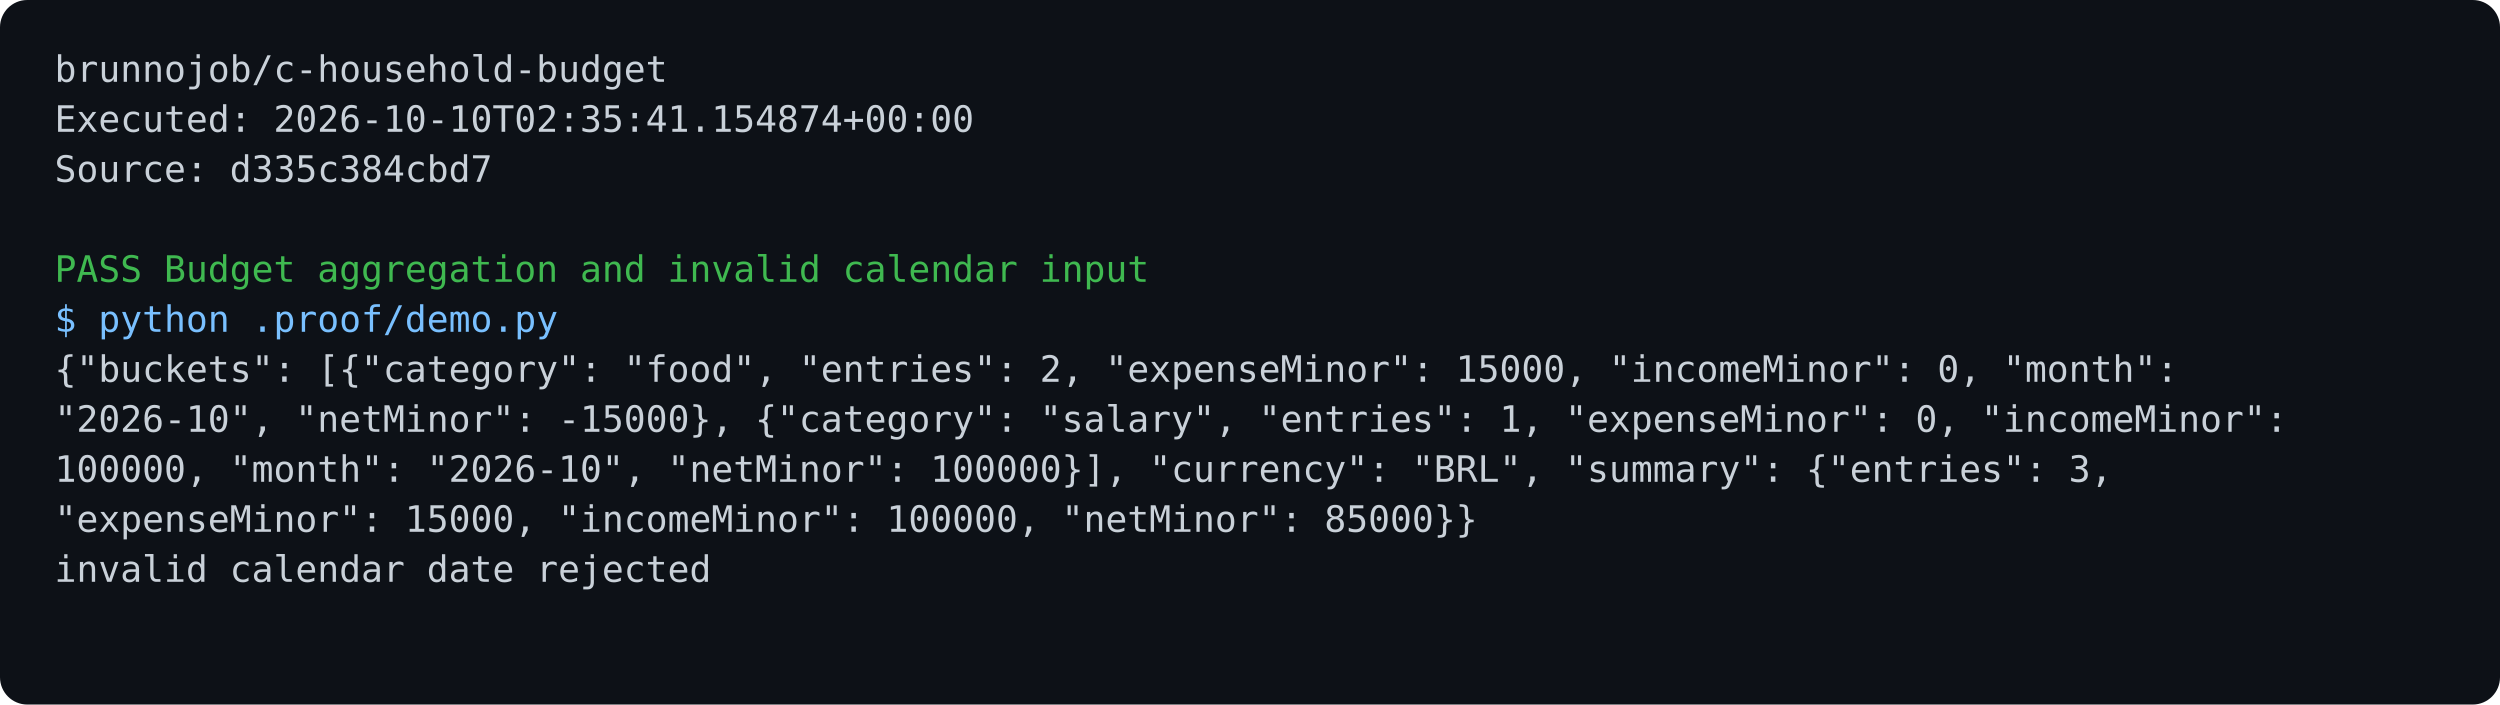
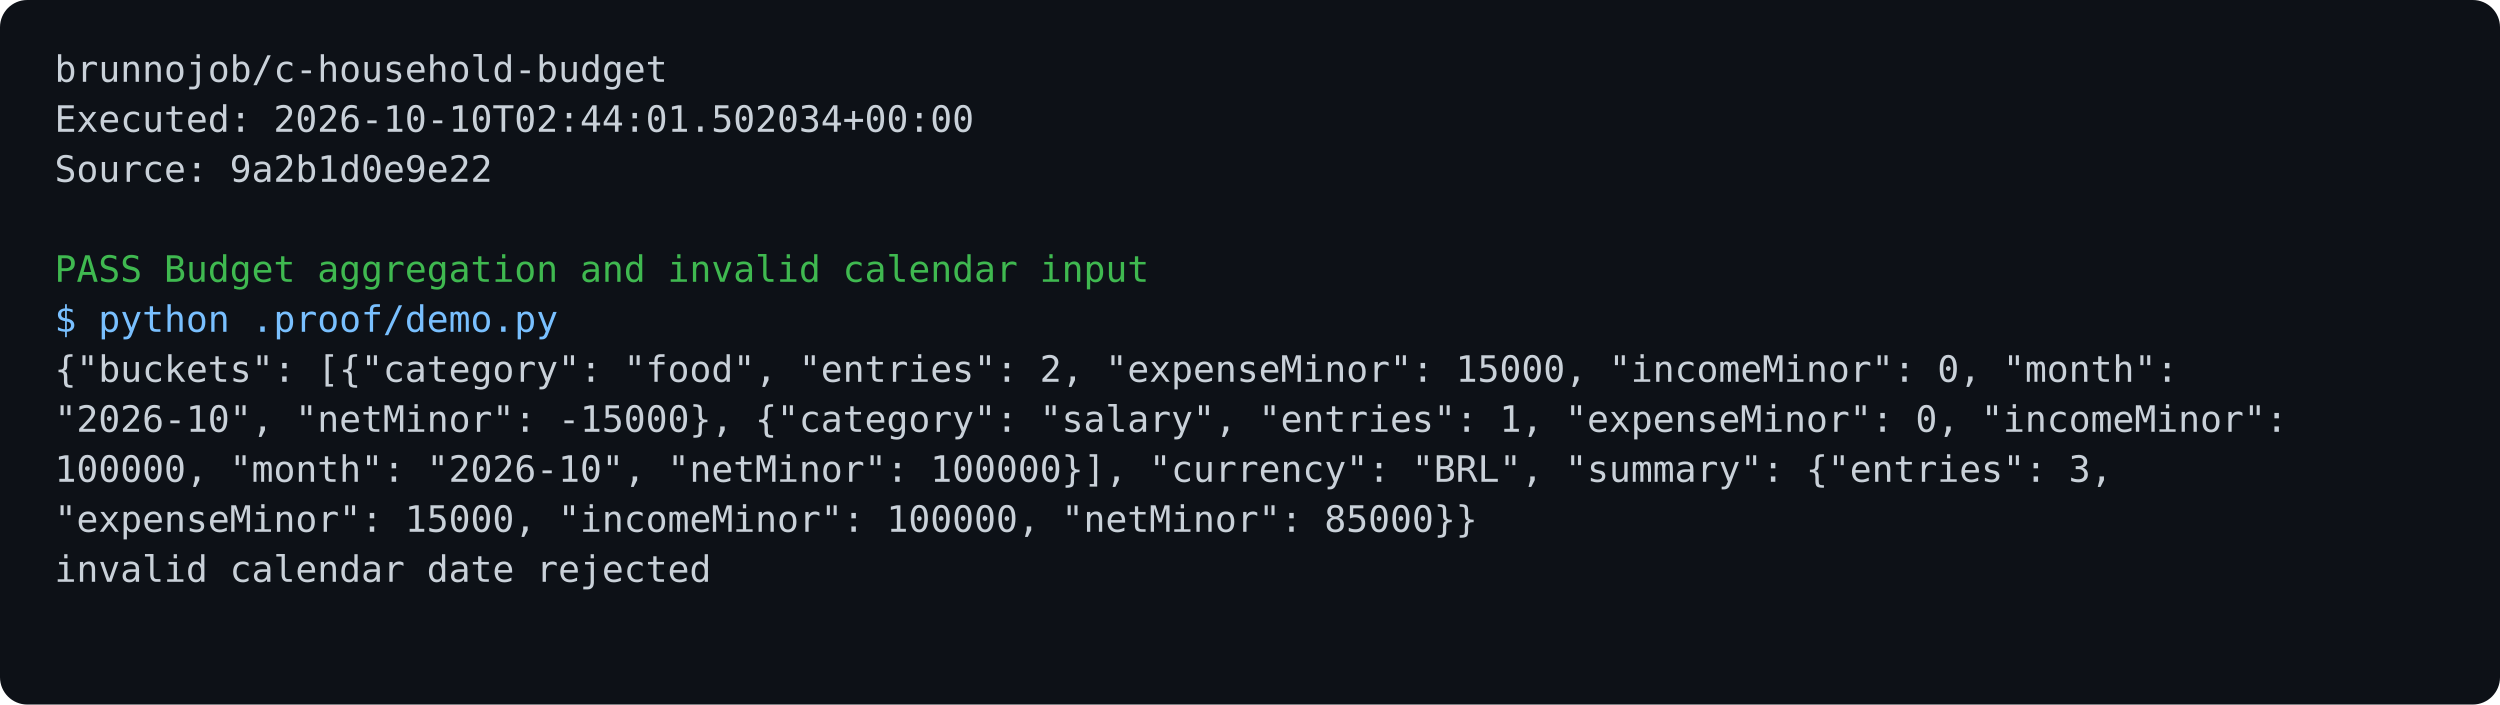
<svg xmlns="http://www.w3.org/2000/svg" width="1100" height="310" viewBox="0 0 1100 310">
  <rect width="1100" height="310" rx="12" fill="#0d1117" />
  <g font-family="monospace" font-size="16">
    <text x="24" y="36" fill="#c9d1d9">brunnojob/c-household-budget</text>
-     <text x="24" y="58" fill="#c9d1d9">Executed: 2026-10-10T02:35:41.154874+00:00</text>
-     <text x="24" y="80" fill="#c9d1d9">Source: d335c384cbd7</text>
+     <text x="24" y="58" fill="#c9d1d9">Executed: 2026-10-10T02:44:01.502034+00:00</text>
+     <text x="24" y="80" fill="#c9d1d9">Source: 9a2b1d0e9e22</text>
    <text x="24" y="102" fill="#c9d1d9" />
    <text x="24" y="124" fill="#3fb950">PASS Budget aggregation and invalid calendar input</text>
    <text x="24" y="146" fill="#79c0ff">$ python .proof/demo.py</text>
    <text x="24" y="168" fill="#c9d1d9">{"buckets": [{"category": "food", "entries": 2, "expenseMinor": 15000, "incomeMinor": 0, "month": </text>
    <text x="24" y="190" fill="#c9d1d9">"2026-10", "netMinor": -15000}, {"category": "salary", "entries": 1, "expenseMinor": 0, "incomeMinor": </text>
    <text x="24" y="212" fill="#c9d1d9">100000, "month": "2026-10", "netMinor": 100000}], "currency": "BRL", "summary": {"entries": 3, </text>
    <text x="24" y="234" fill="#c9d1d9">"expenseMinor": 15000, "incomeMinor": 100000, "netMinor": 85000}}</text>
    <text x="24" y="256" fill="#c9d1d9">invalid calendar date rejected</text>
  </g>
</svg>
